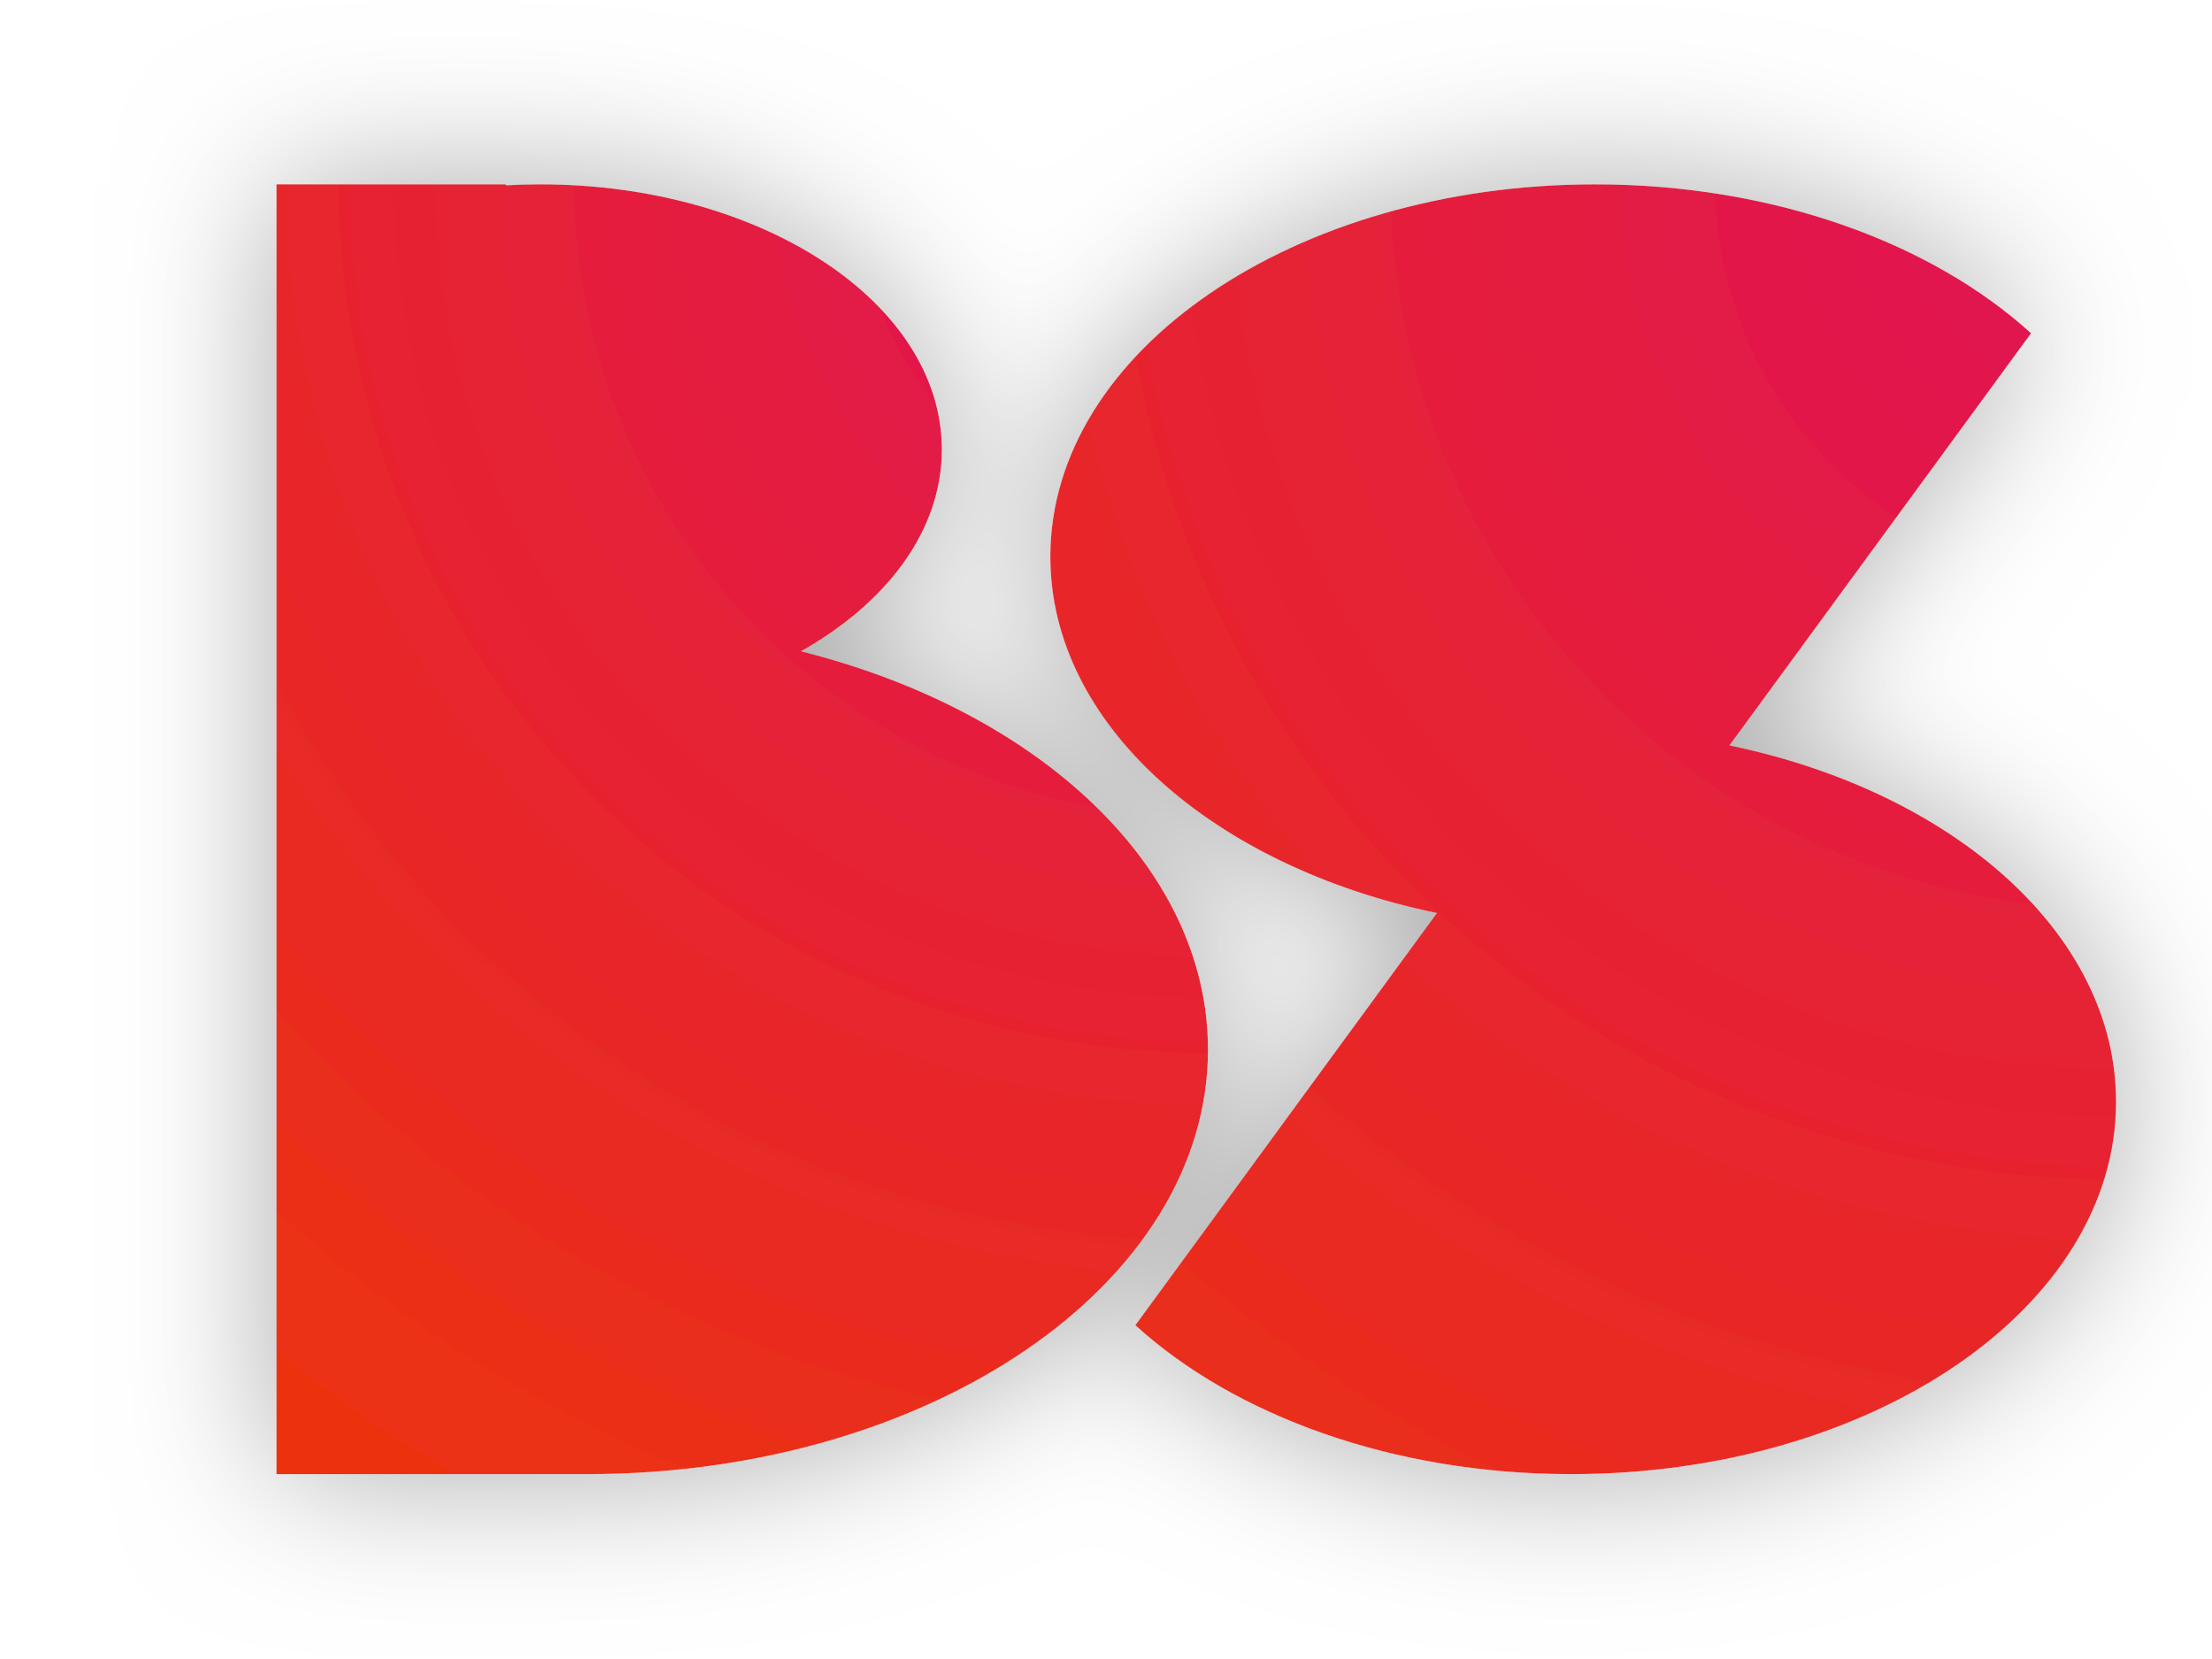
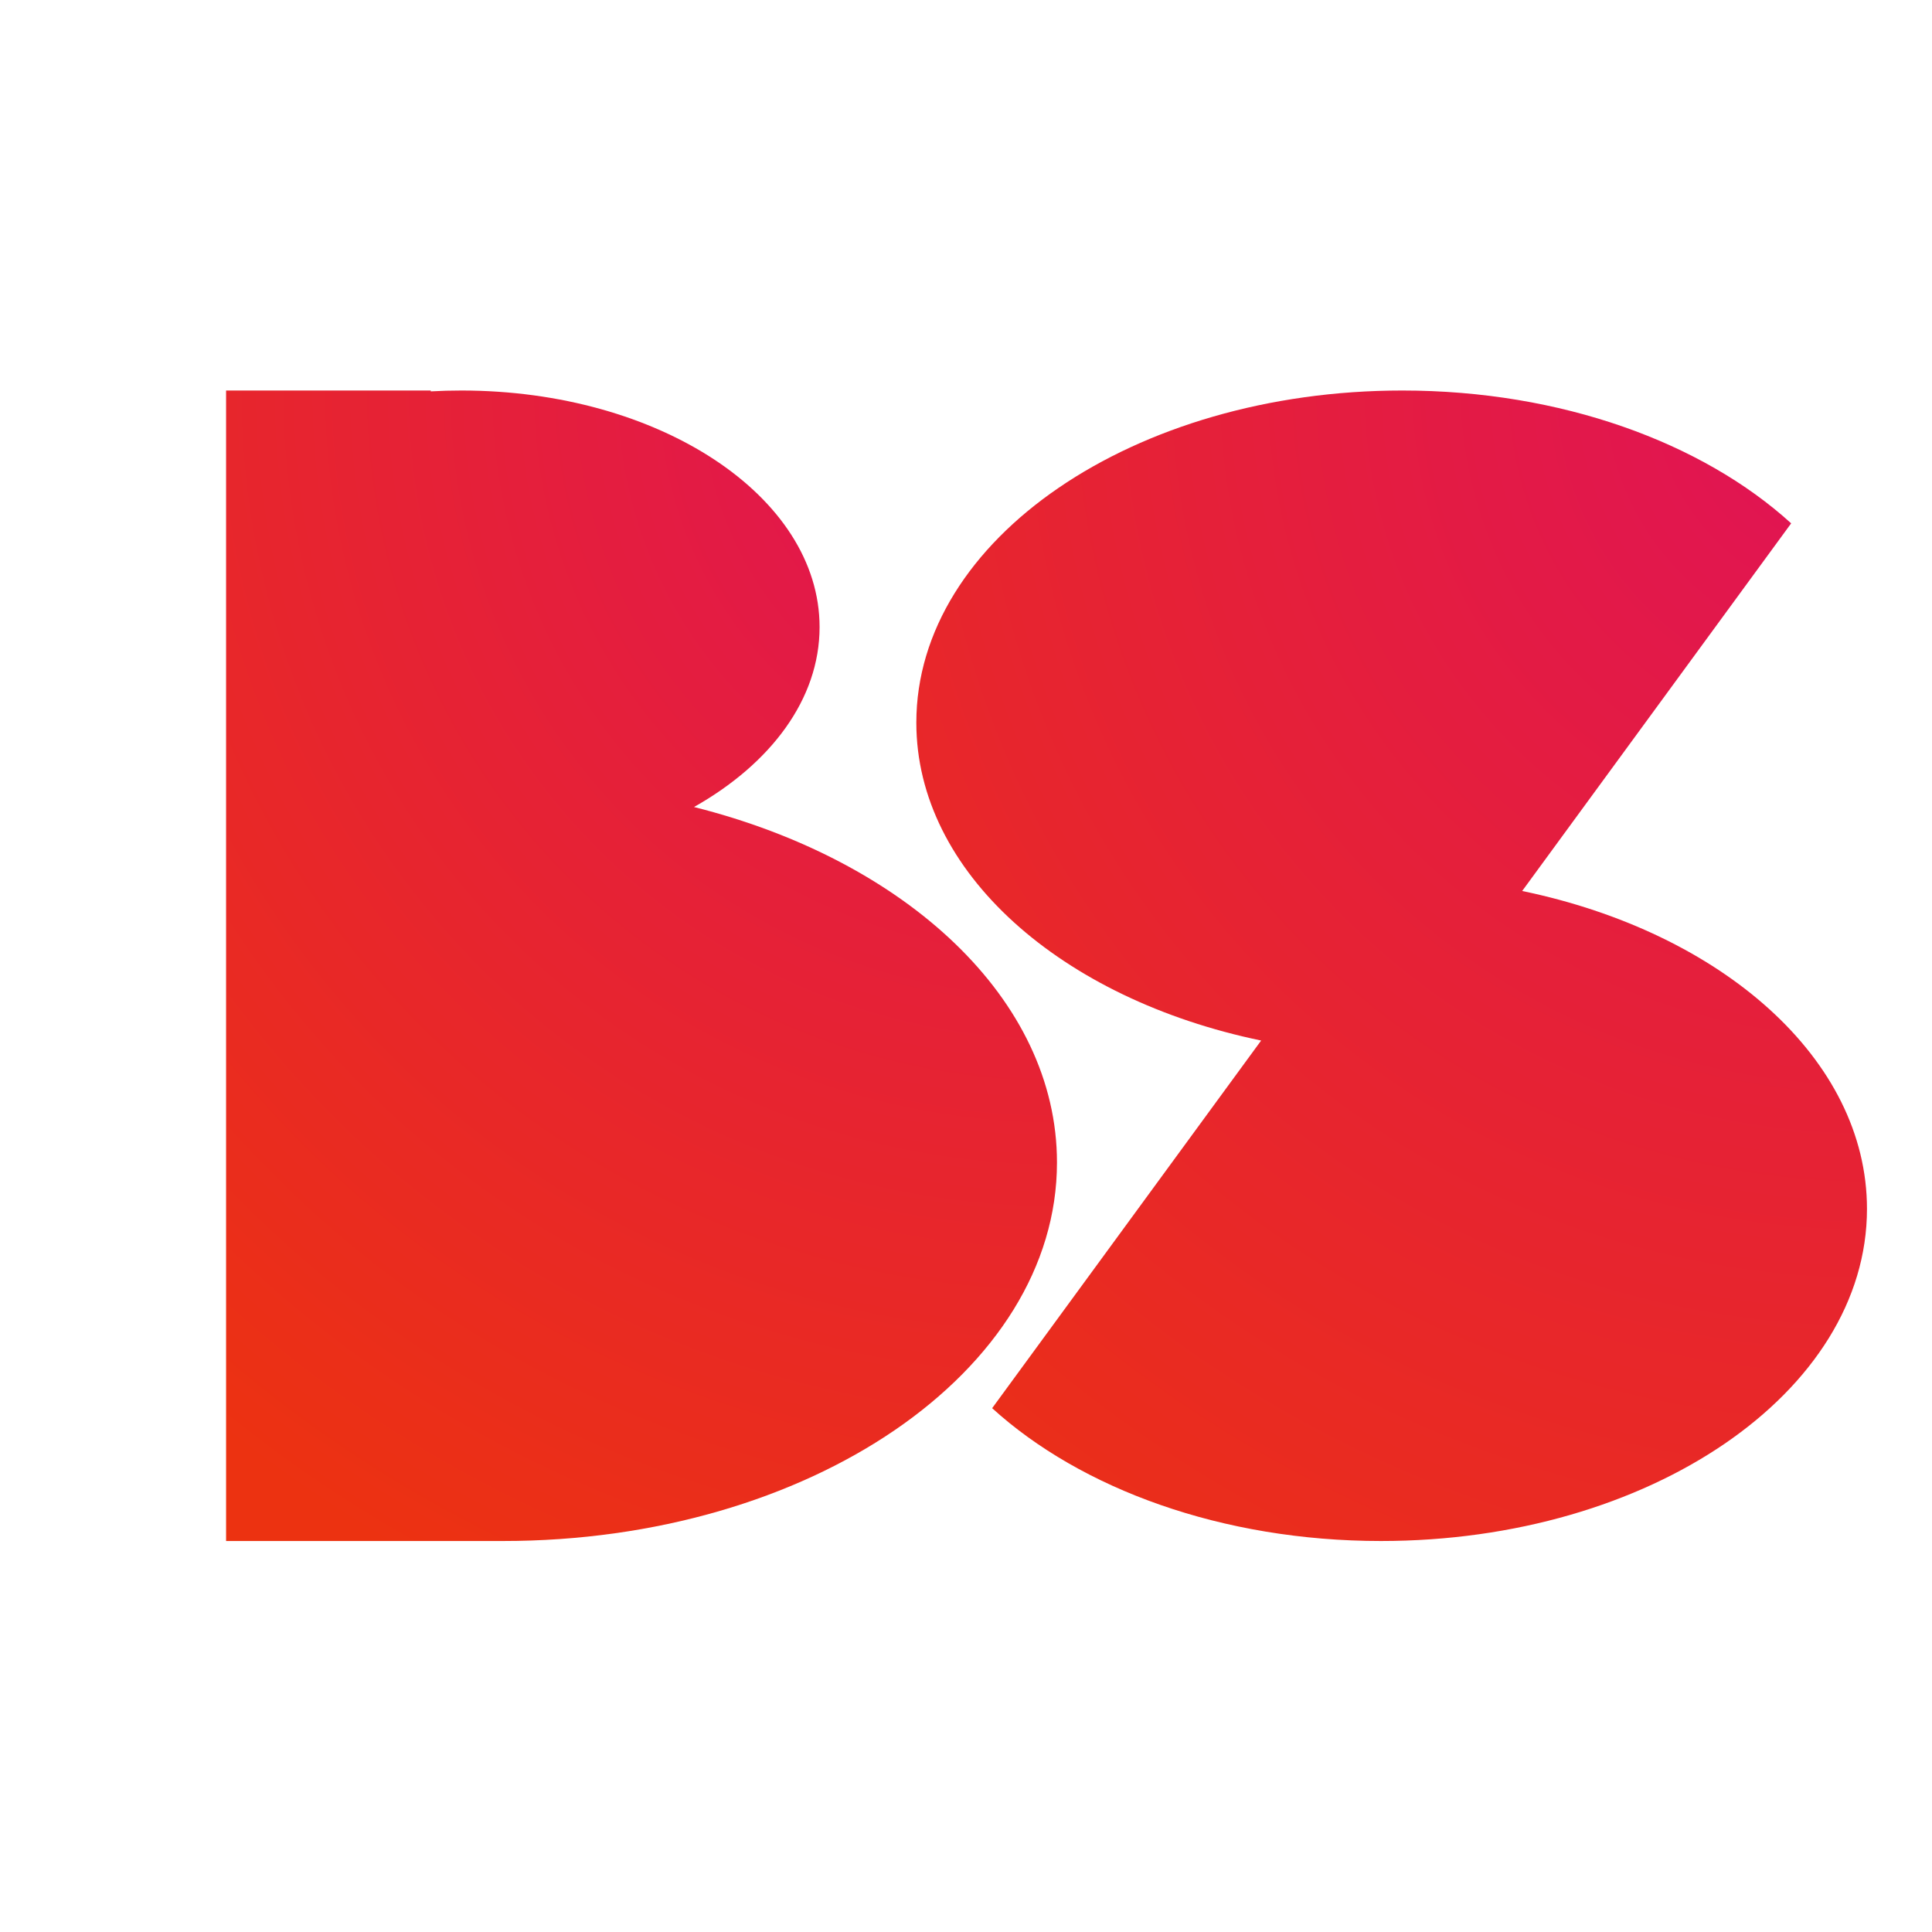
- <svg width="360" height="270" viewBox="0 0 360 270">
+ <svg width="282" height="282" viewBox="0 0 282 282">
  <defs>
-     <filter id="sb-a" width="125%" height="135.7%" x="-12.5%" y="-17.9%" filterUnits="objectBoundingBox">
-       <feOffset in="SourceAlpha" result="shadowOffsetOuter1" />
-       <feGaussianBlur in="shadowOffsetOuter1" result="shadowBlurOuter1" stdDeviation="12.5" />
-       <feColorMatrix in="shadowBlurOuter1" result="shadowMatrixOuter1" values="0 0 0 0 0.401 0 0 0 0 0.401 0 0 0 0 0.401 0 0 0 1 0" />
-       <feMerge>
-         <feMergeNode in="shadowMatrixOuter1" />
-         <feMergeNode in="SourceGraphic" />
-       </feMerge>
-     </filter>
-     <radialGradient id="sb-b" cx="100%" cy=".014%" r="161.114%" fx="100%" fy=".014%" gradientTransform="scale(1 .7222)">
+     <radialGradient id="logo-a" cx="100%" cy=".007%" r="161.114%" fx="100%" fy=".007%" gradientTransform="scale(1 .7222)">
      <stop offset="0%" stop-color="#E01258" />
      <stop offset="100%" stop-color="#EC3211" />
    </radialGradient>
-     <radialGradient id="sb-c" cx="100%" cy=".024%" r="161.114%" fx="100%" fy=".024%" gradientTransform="scale(1 .82629)">
+     <radialGradient id="logo-b" cx="100%" cy=".017%" r="161.114%" fx="100%" fy=".017%" gradientTransform="scale(1 .82629)">
      <stop offset="0%" stop-color="#E01258" />
      <stop offset="100%" stop-color="#EC3211" />
    </radialGradient>
  </defs>
-   <g fill="none" filter="url(#sb-a)" transform="translate(45 30)">
-     <path fill="url(#sb-b)" d="M0 0v209.913h50.533c55.817 0 101.065-30.922 101.065-69.067 0-29.776-27.573-55.152-66.224-64.852 14.022-7.918 22.91-19.687 22.91-32.827C108.285 19.327 79.03 0 42.94 0c-1.886 0-3.754.053-5.6.156V0H0z" />
-     <path fill="url(#sb-c)" d="M188.85 118.599l-49.078 67.078c16.178 14.717 41.933 24.236 70.941 24.236 48.973 0 88.674-27.13 88.674-60.598 0-27.344-26.503-50.459-62.912-58.001l49.079-67.078C269.376 9.519 243.62 0 214.612 0 165.64 0 125.94 27.13 125.94 60.598c0 27.344 26.502 50.458 62.911 58z" />
+   <g fill="none" transform="translate(33 57)">
+     <path fill="url(#logo-a)" d="M0 0v167.93h40.426c44.654 0 80.853-24.737 80.853-55.253 0-23.821-22.06-44.122-52.98-51.882 11.218-6.334 18.329-15.75 18.329-26.262C86.628 15.461 63.223 0 34.352 0c-1.509 0-3.003.042-4.48.125V0H0z" />
+     <path fill="url(#logo-b)" d="M151.08 94.88l-39.263 53.662c12.943 11.773 33.547 19.388 56.754 19.388 39.178 0 70.938-21.704 70.938-48.478 0-21.876-21.202-40.367-50.329-46.4l39.263-53.663C215.5 7.615 194.896 0 171.69 0c-39.179 0-70.94 21.705-70.94 48.478 0 21.876 21.203 40.367 50.33 46.401z" />
  </g>
</svg>
